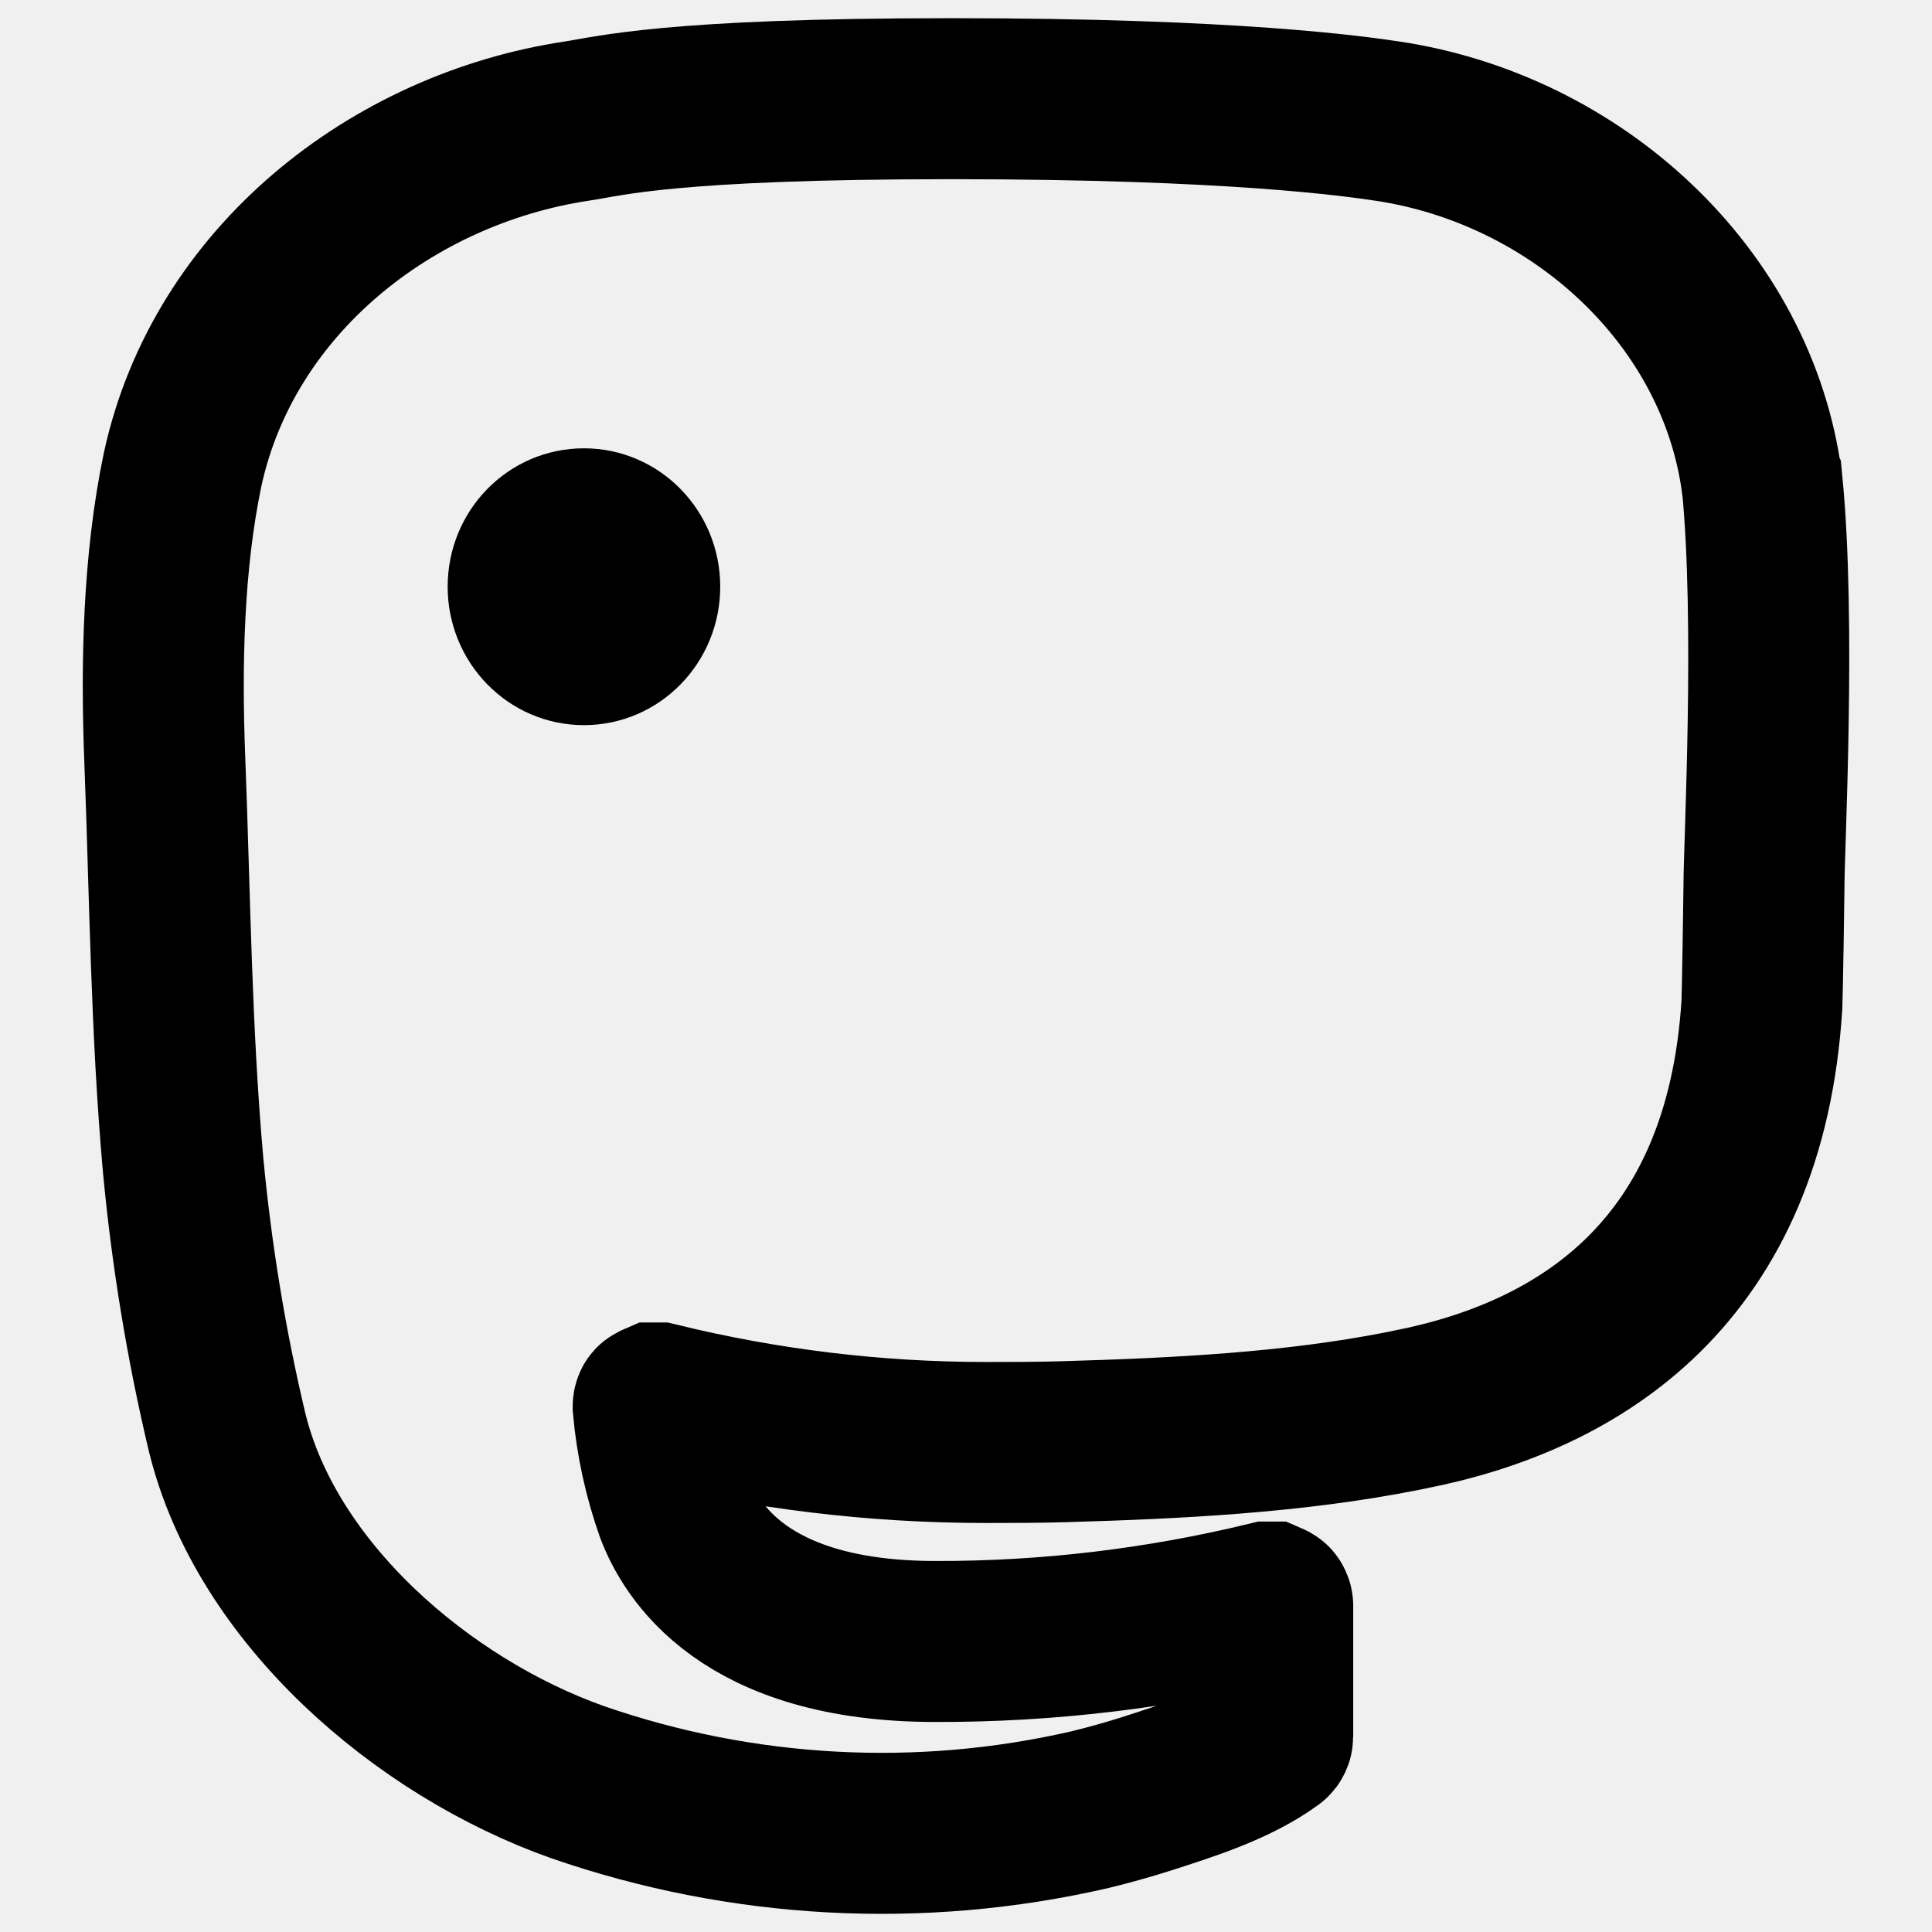
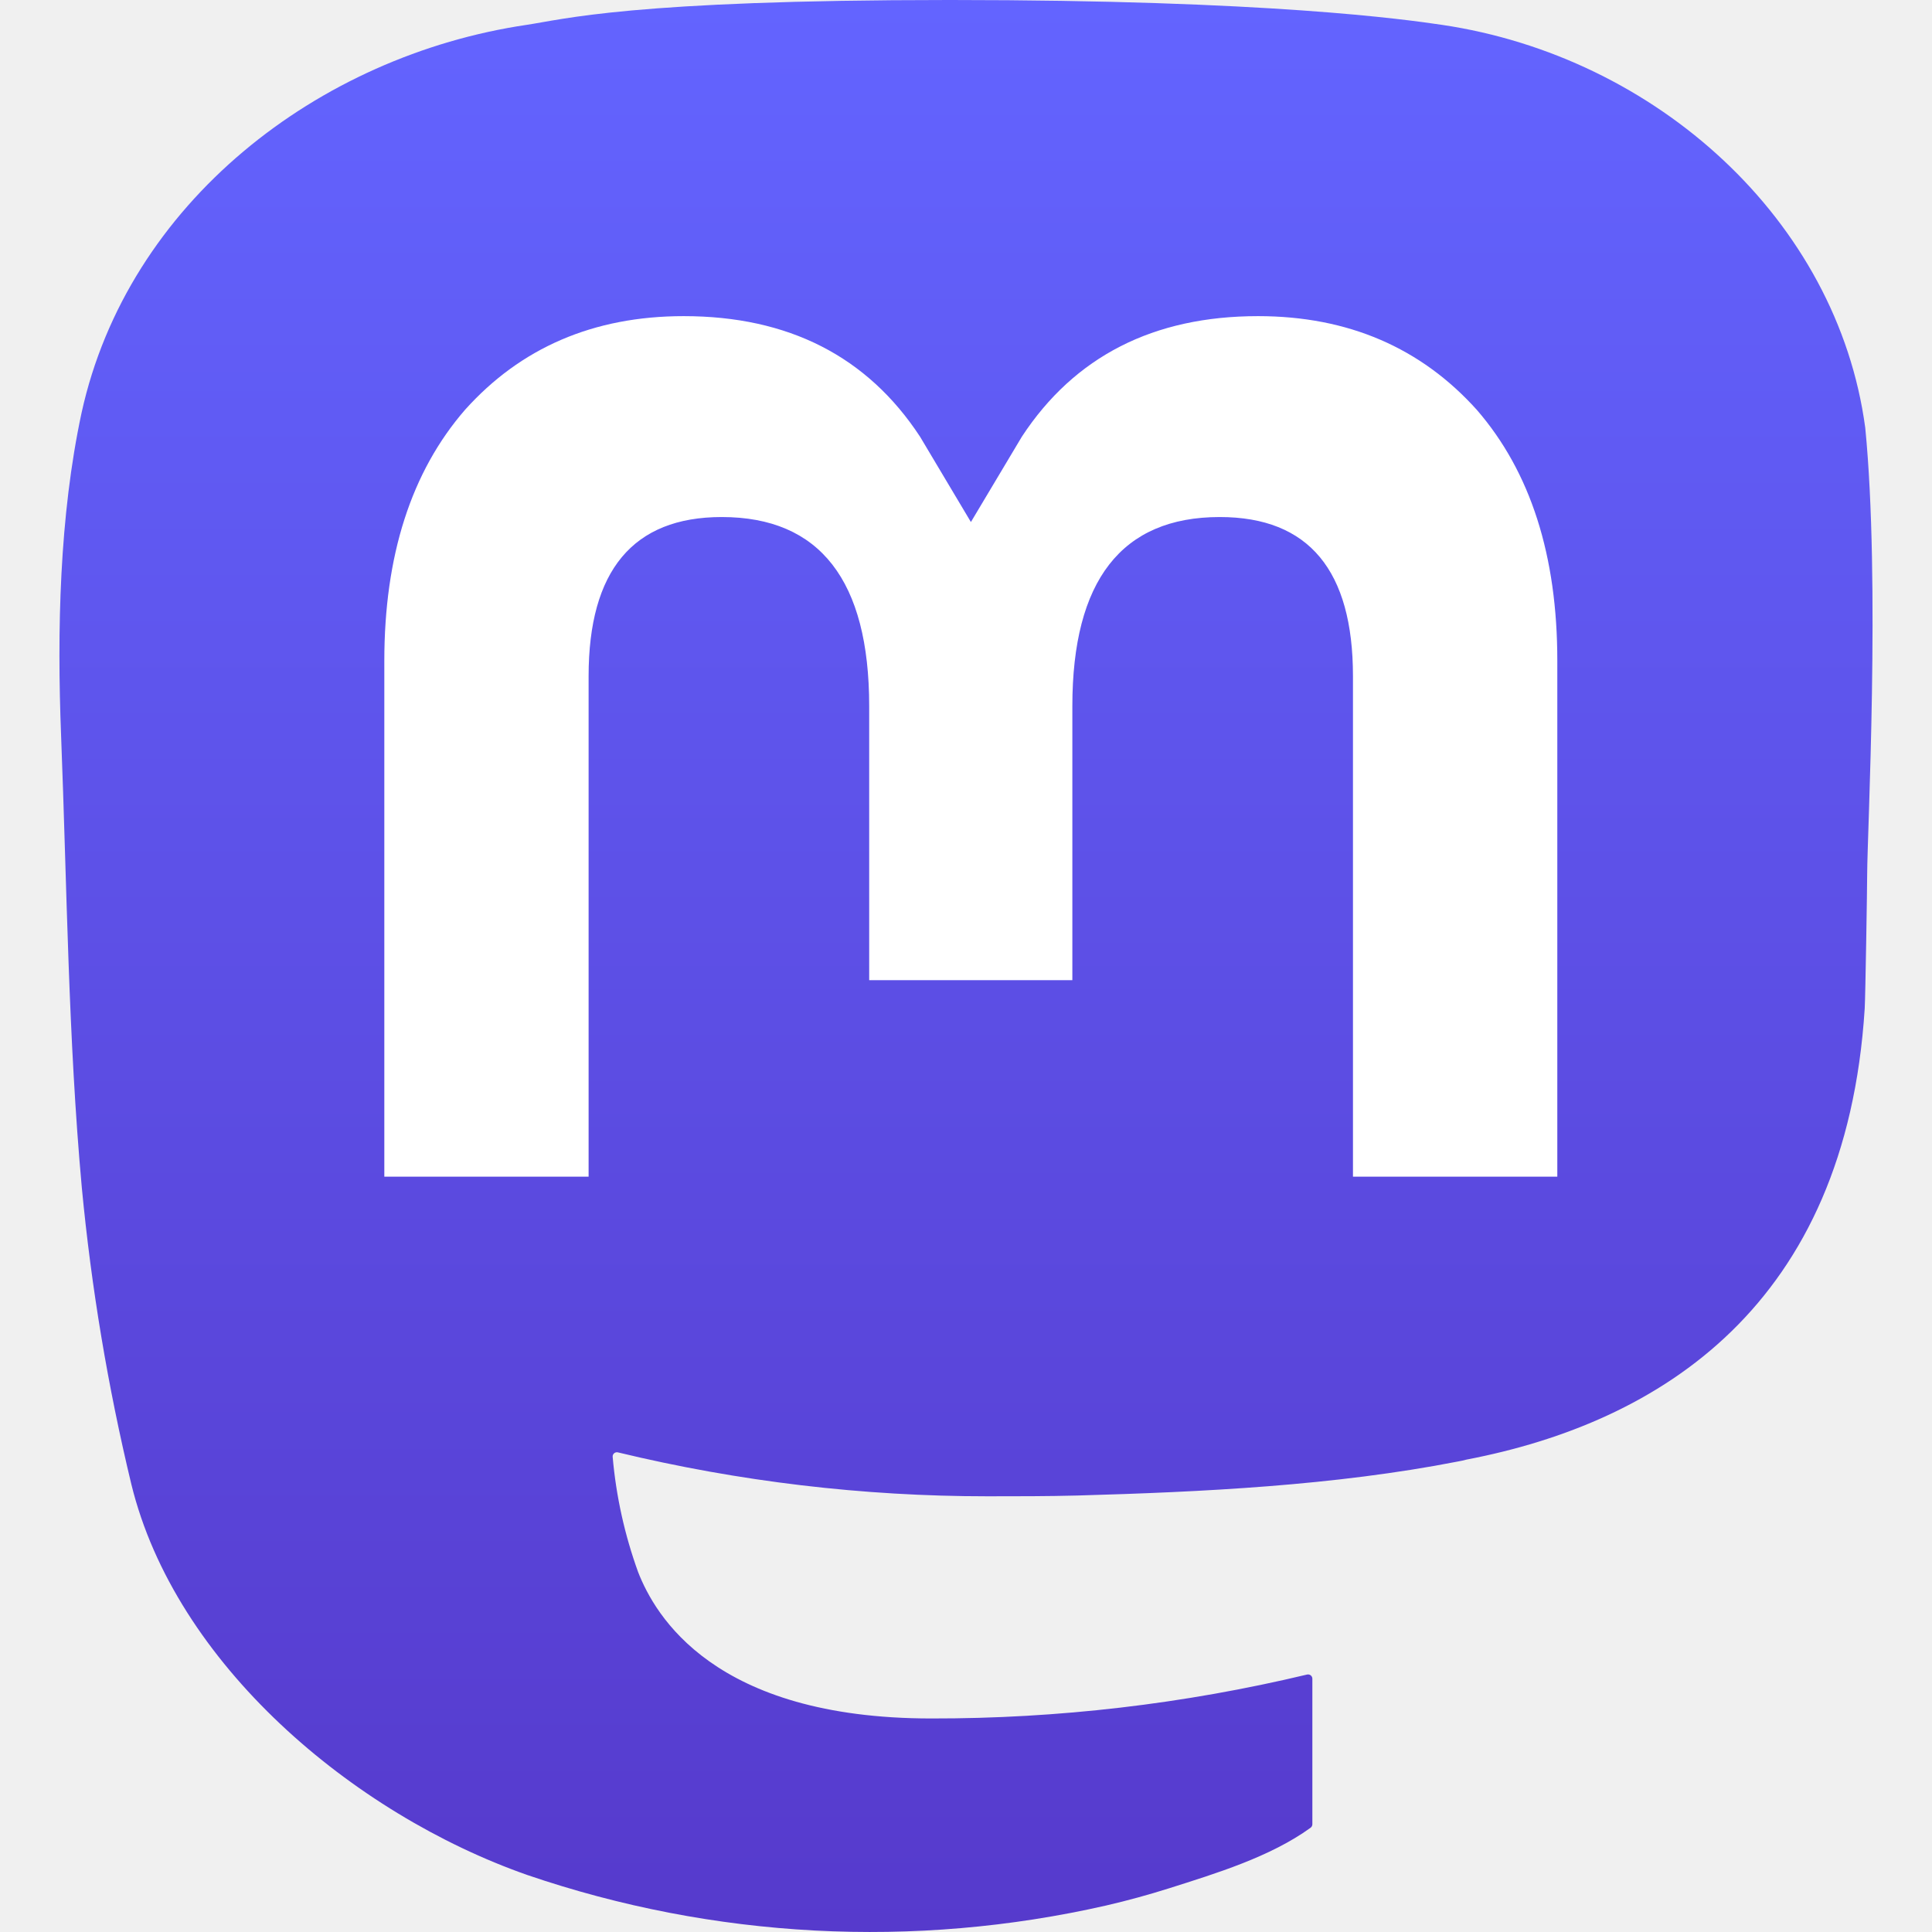
- <svg xmlns="http://www.w3.org/2000/svg" role="img" viewBox="0 0 24 24" width="1em" height="1em" fill="none" stroke="currentColor" stroke-width="2">
-   <path d="M21.887,5.996C21.579,3.682 19.589,1.856 17.232,1.504C16.833,1.445 15.326,1.226 11.834,1.226L11.808,1.226C8.313,1.226 7.565,1.445 7.166,1.504C4.871,1.849 2.779,3.486 2.269,5.83C2.027,6.983 2.001,8.263 2.047,9.436C2.112,11.12 2.125,12.797 2.275,14.475C2.38,15.588 2.56,16.692 2.818,17.779C3.302,19.788 5.257,21.459 7.173,22.138C9.222,22.848 11.429,22.967 13.541,22.48C13.773,22.423 14.002,22.36 14.231,22.287C14.744,22.122 15.345,21.936 15.79,21.611C15.796,21.608 15.8,21.601 15.803,21.595C15.806,21.588 15.81,21.581 15.81,21.571L15.81,19.947C15.81,19.947 15.81,19.934 15.803,19.927C15.803,19.921 15.796,19.914 15.79,19.911C15.783,19.907 15.777,19.904 15.77,19.901L15.751,19.901C14.397,20.229 13.008,20.395 11.619,20.391C9.222,20.391 8.578,19.238 8.395,18.761C8.248,18.346 8.153,17.912 8.114,17.474C8.114,17.468 8.114,17.461 8.117,17.455C8.117,17.448 8.124,17.441 8.13,17.438C8.137,17.435 8.143,17.431 8.15,17.428L8.173,17.428C9.503,17.753 10.87,17.919 12.24,17.919C12.57,17.919 12.897,17.919 13.227,17.909C14.603,17.869 16.055,17.799 17.411,17.531C17.444,17.524 17.48,17.518 17.509,17.511C19.647,17.093 21.681,15.787 21.887,12.479C21.893,12.35 21.913,11.114 21.913,10.981C21.913,10.52 22.06,7.723 21.89,6.002L21.887,5.996Z" />
-   <path d="M6.061,7.288C6.061,6.612 6.594,6.069 7.254,6.069C7.915,6.069 8.447,6.616 8.447,7.288C8.447,7.961 7.915,8.508 7.254,8.508C6.594,8.508 6.061,7.961 6.061,7.288Z" stroke-width="1" fill="currentColor" />
+ <svg xmlns="http://www.w3.org/2000/svg" width="65" height="65" viewBox="0 0 61 65" fill="none">
+   <path d="M60.754 14.39C59.814 7.406 53.727 1.903 46.512 0.836C45.294 0.656 40.682 0 29.997 0H29.918C19.23 0 16.937 0.656 15.72 0.836C8.705 1.873 2.299 6.819 0.745 13.885C-0.003 17.365 -0.083 21.224 0.056 24.763C0.254 29.838 0.293 34.905 0.753 39.96C1.072 43.318 1.628 46.648 2.417 49.928C3.894 55.984 9.875 61.024 15.734 63.08C22.008 65.224 28.754 65.58 35.218 64.108C35.929 63.943 36.632 63.751 37.325 63.532C38.897 63.033 40.738 62.474 42.091 61.494C42.11 61.48 42.125 61.462 42.136 61.442C42.147 61.421 42.153 61.399 42.153 61.376V56.477C42.153 56.456 42.148 56.434 42.138 56.415C42.129 56.396 42.115 56.379 42.098 56.365C42.081 56.352 42.061 56.343 42.04 56.338C42.019 56.334 41.997 56.334 41.976 56.338C37.834 57.328 33.59 57.823 29.332 57.816C22.005 57.816 20.034 54.338 19.469 52.891C19.016 51.64 18.727 50.335 18.612 49.009C18.611 48.987 18.615 48.964 18.624 48.944C18.633 48.924 18.647 48.906 18.664 48.892C18.682 48.877 18.702 48.867 18.724 48.863C18.745 48.858 18.768 48.858 18.79 48.864C22.862 49.846 27.037 50.342 31.227 50.341C32.234 50.341 33.239 50.341 34.246 50.315C38.46 50.196 42.901 49.981 47.047 49.171C47.15 49.151 47.253 49.133 47.342 49.106C53.881 47.851 60.104 43.91 60.736 33.93C60.76 33.537 60.819 29.815 60.819 29.407C60.822 28.021 61.265 19.578 60.754 14.39Z" fill="url(#paint0_linear_89_8)" />
+   <path d="M50.394 22.237V39.588H43.519V22.748C43.519 19.203 42.041 17.395 39.036 17.395C35.733 17.395 34.078 19.534 34.078 23.759V32.976H27.243V23.759C27.243 19.534 25.586 17.395 22.282 17.395C19.295 17.395 17.803 19.203 17.803 22.748V39.588H10.93V22.237C10.93 18.692 11.835 15.875 13.645 13.788C15.513 11.705 17.962 10.636 21.003 10.636C24.522 10.636 27.181 11.989 28.954 14.692L30.665 17.563L32.379 14.692C34.152 11.989 36.811 10.636 40.324 10.636C43.362 10.636 45.811 11.705 47.685 13.788C49.493 15.873 50.396 18.69 50.394 22.237Z" fill="white" />
+   <defs>
+     <linearGradient id="paint0_linear_89_8" x1="30.5" y1="0" x2="30.5" y2="65" gradientUnits="userSpaceOnUse">
+       <stop stop-color="#6364FF" />
+       <stop offset="1" stop-color="#563ACC" />
+     </linearGradient>
+   </defs>
</svg>
